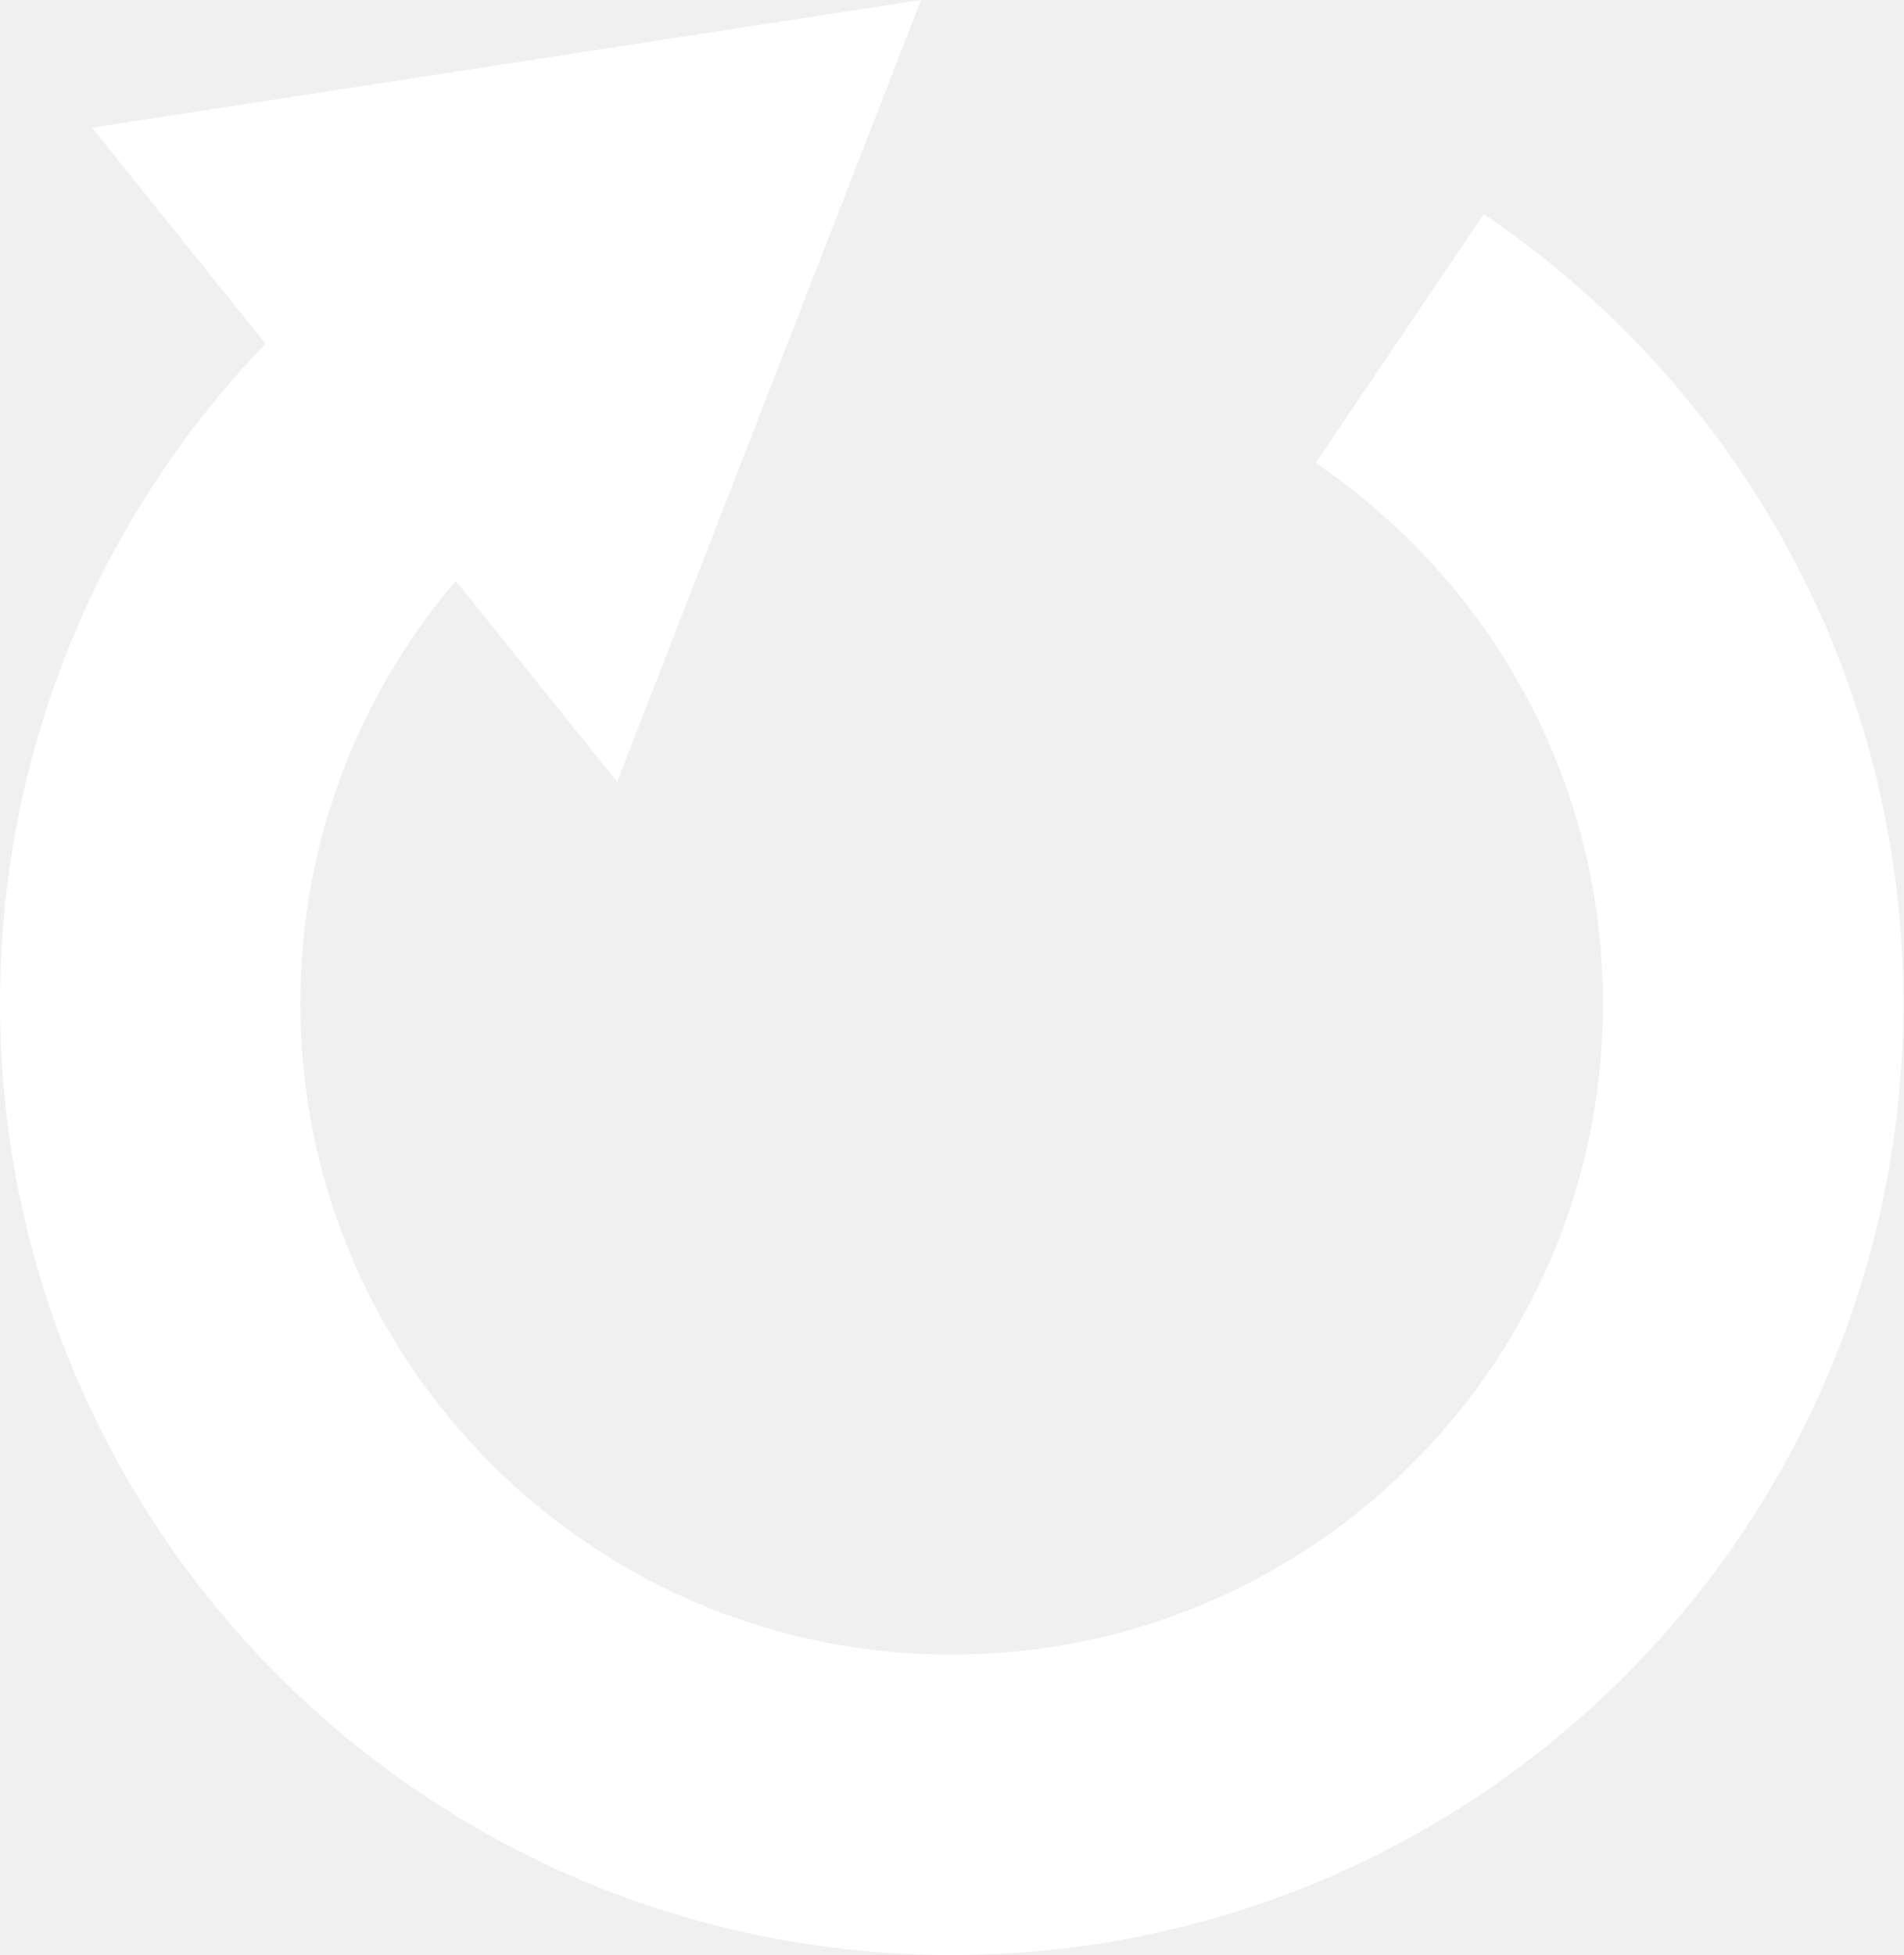
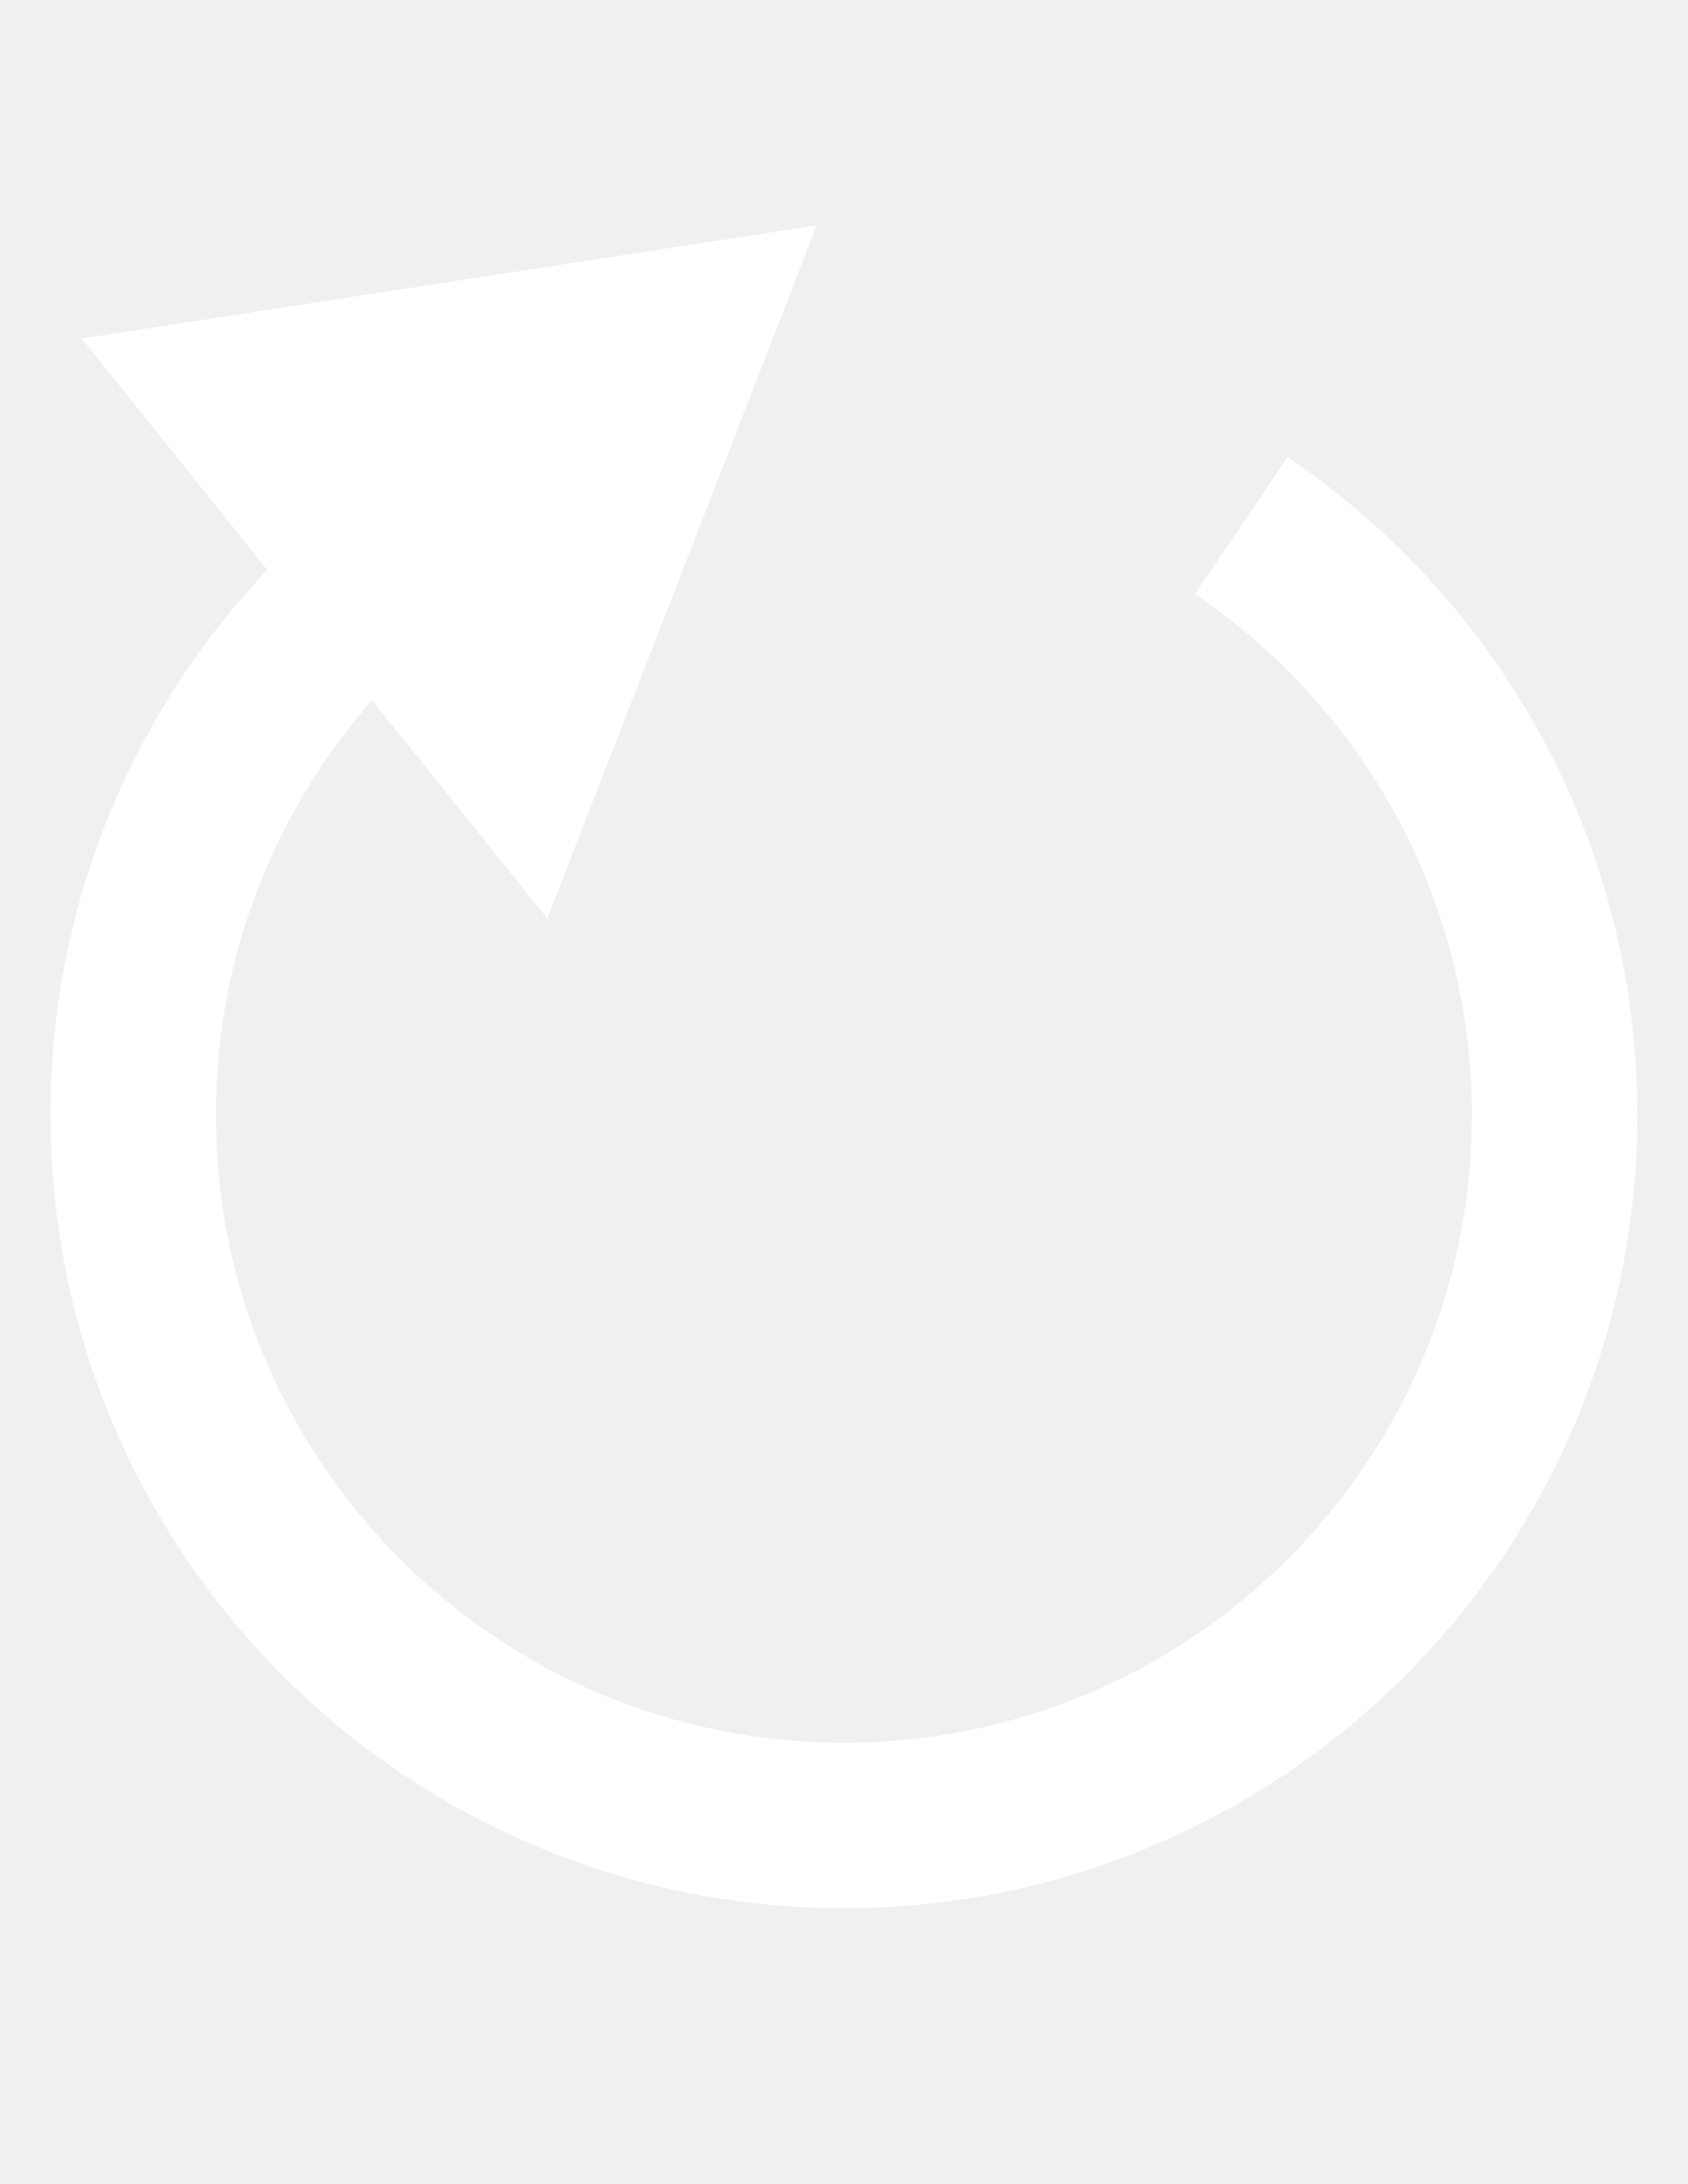
- <svg xmlns="http://www.w3.org/2000/svg" version="1.1" id="tracé" x="0px" y="0px" viewBox="0 0 12.672 13.015" enable-background="new 0 0 12.672 13.015" xml:space="preserve">
-   <path fill="none" stroke="#FFFFFF" stroke-miterlimit="10" d="M9.319,2.254" />
+ <svg xmlns="http://www.w3.org/2000/svg" version="1.1" id="tracé" x="0px" y="0px" viewBox="0 0 612 792" enable-background="new 0 0 612 792" xml:space="preserve">
+   <path fill="none" stroke="#FFFFFF" stroke-miterlimit="10" d="M450.065,190.575" />
  <g>
    <g>
-       <path fill="none" stroke="#FFFFFF" stroke-width="2" stroke-miterlimit="10" d="M9.319,2.254c1.419,0.959,2.353,2.583,2.353,4.425    c0,2.947-2.389,5.336-5.336,5.336S1,9.626,1,6.679c0-1.684,0.78-3.186,1.998-4.164" />
+       <path fill="none" stroke="#FFFFFF" stroke-width="60" stroke-miterlimit="10" d="M450.065,190.575    c68.531,46.315,113.639,124.747,113.639,213.707c0,142.327-115.377,257.705-257.704,257.705    c-142.327,0-257.705-115.378-257.705-257.705c0-81.329,37.67-153.869,96.494-201.102" />
      <g>
-         <polygon fill="#FFFFFF" points="4.109,5.205 6.132,0 0.613,0.85    " />
+         <polygon fill="#FFFFFF" points="198.446,333.095 296.148,81.717 29.605,122.769    " />
      </g>
    </g>
  </g>
</svg>
